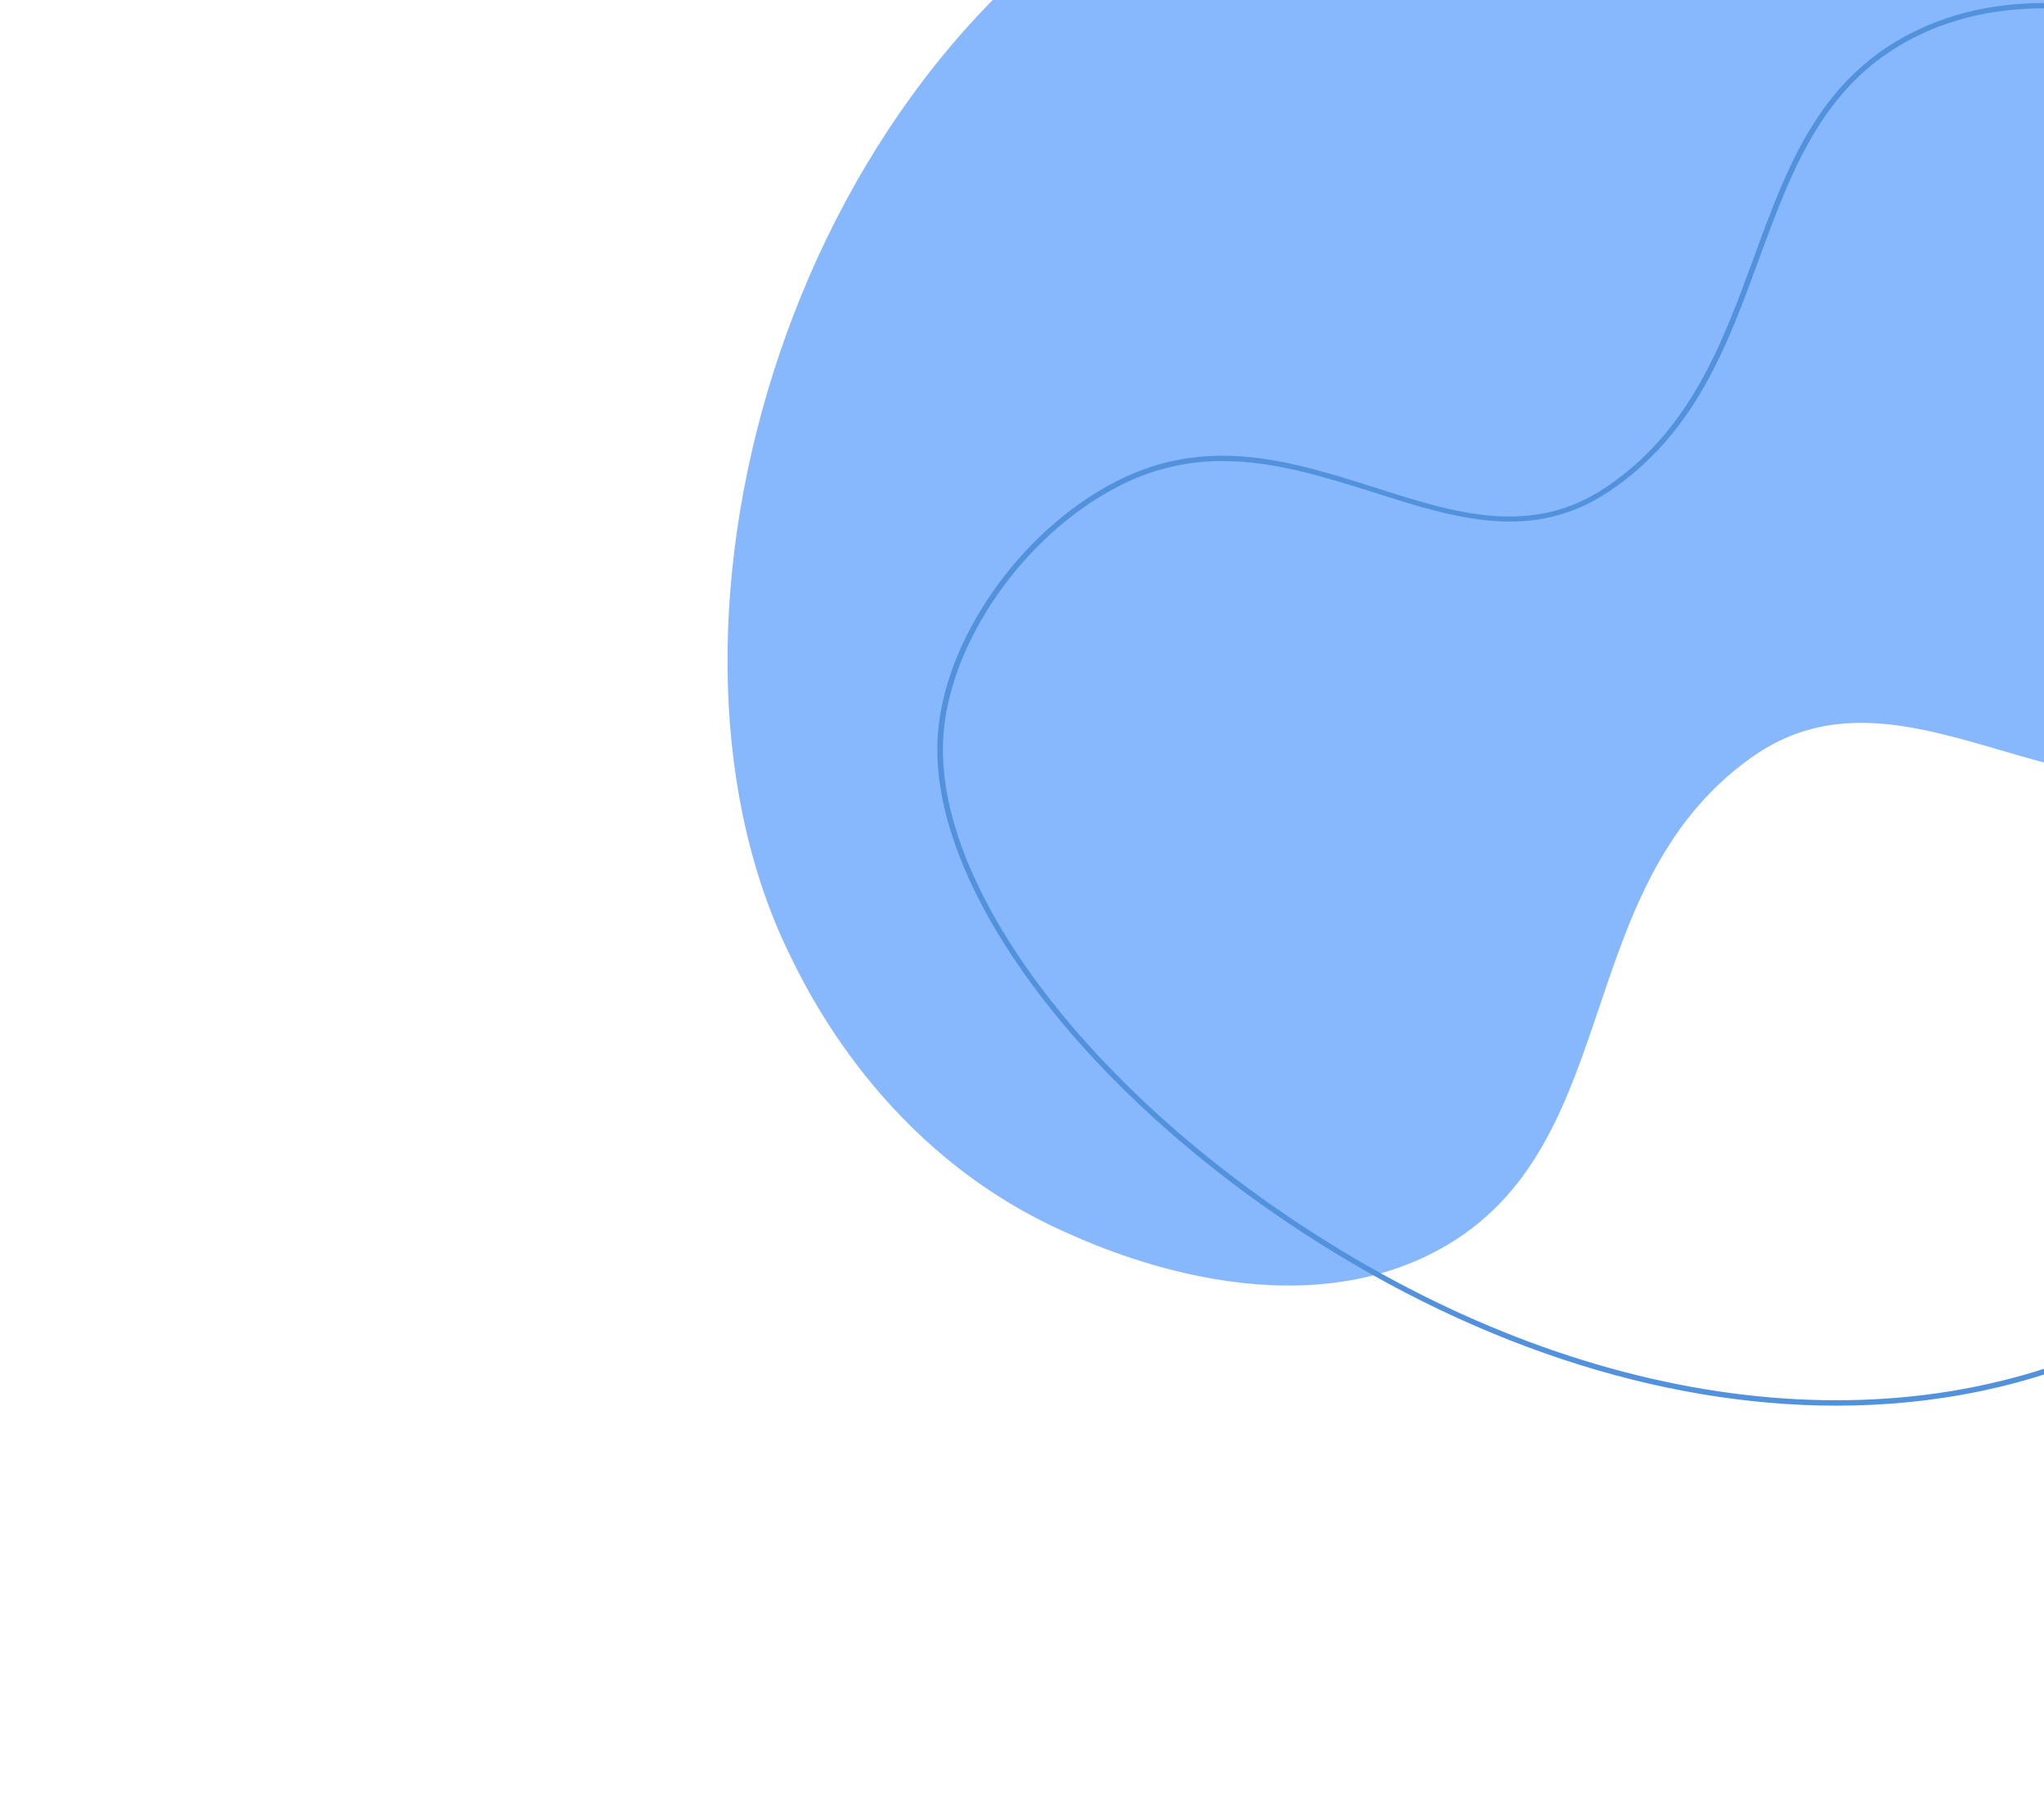
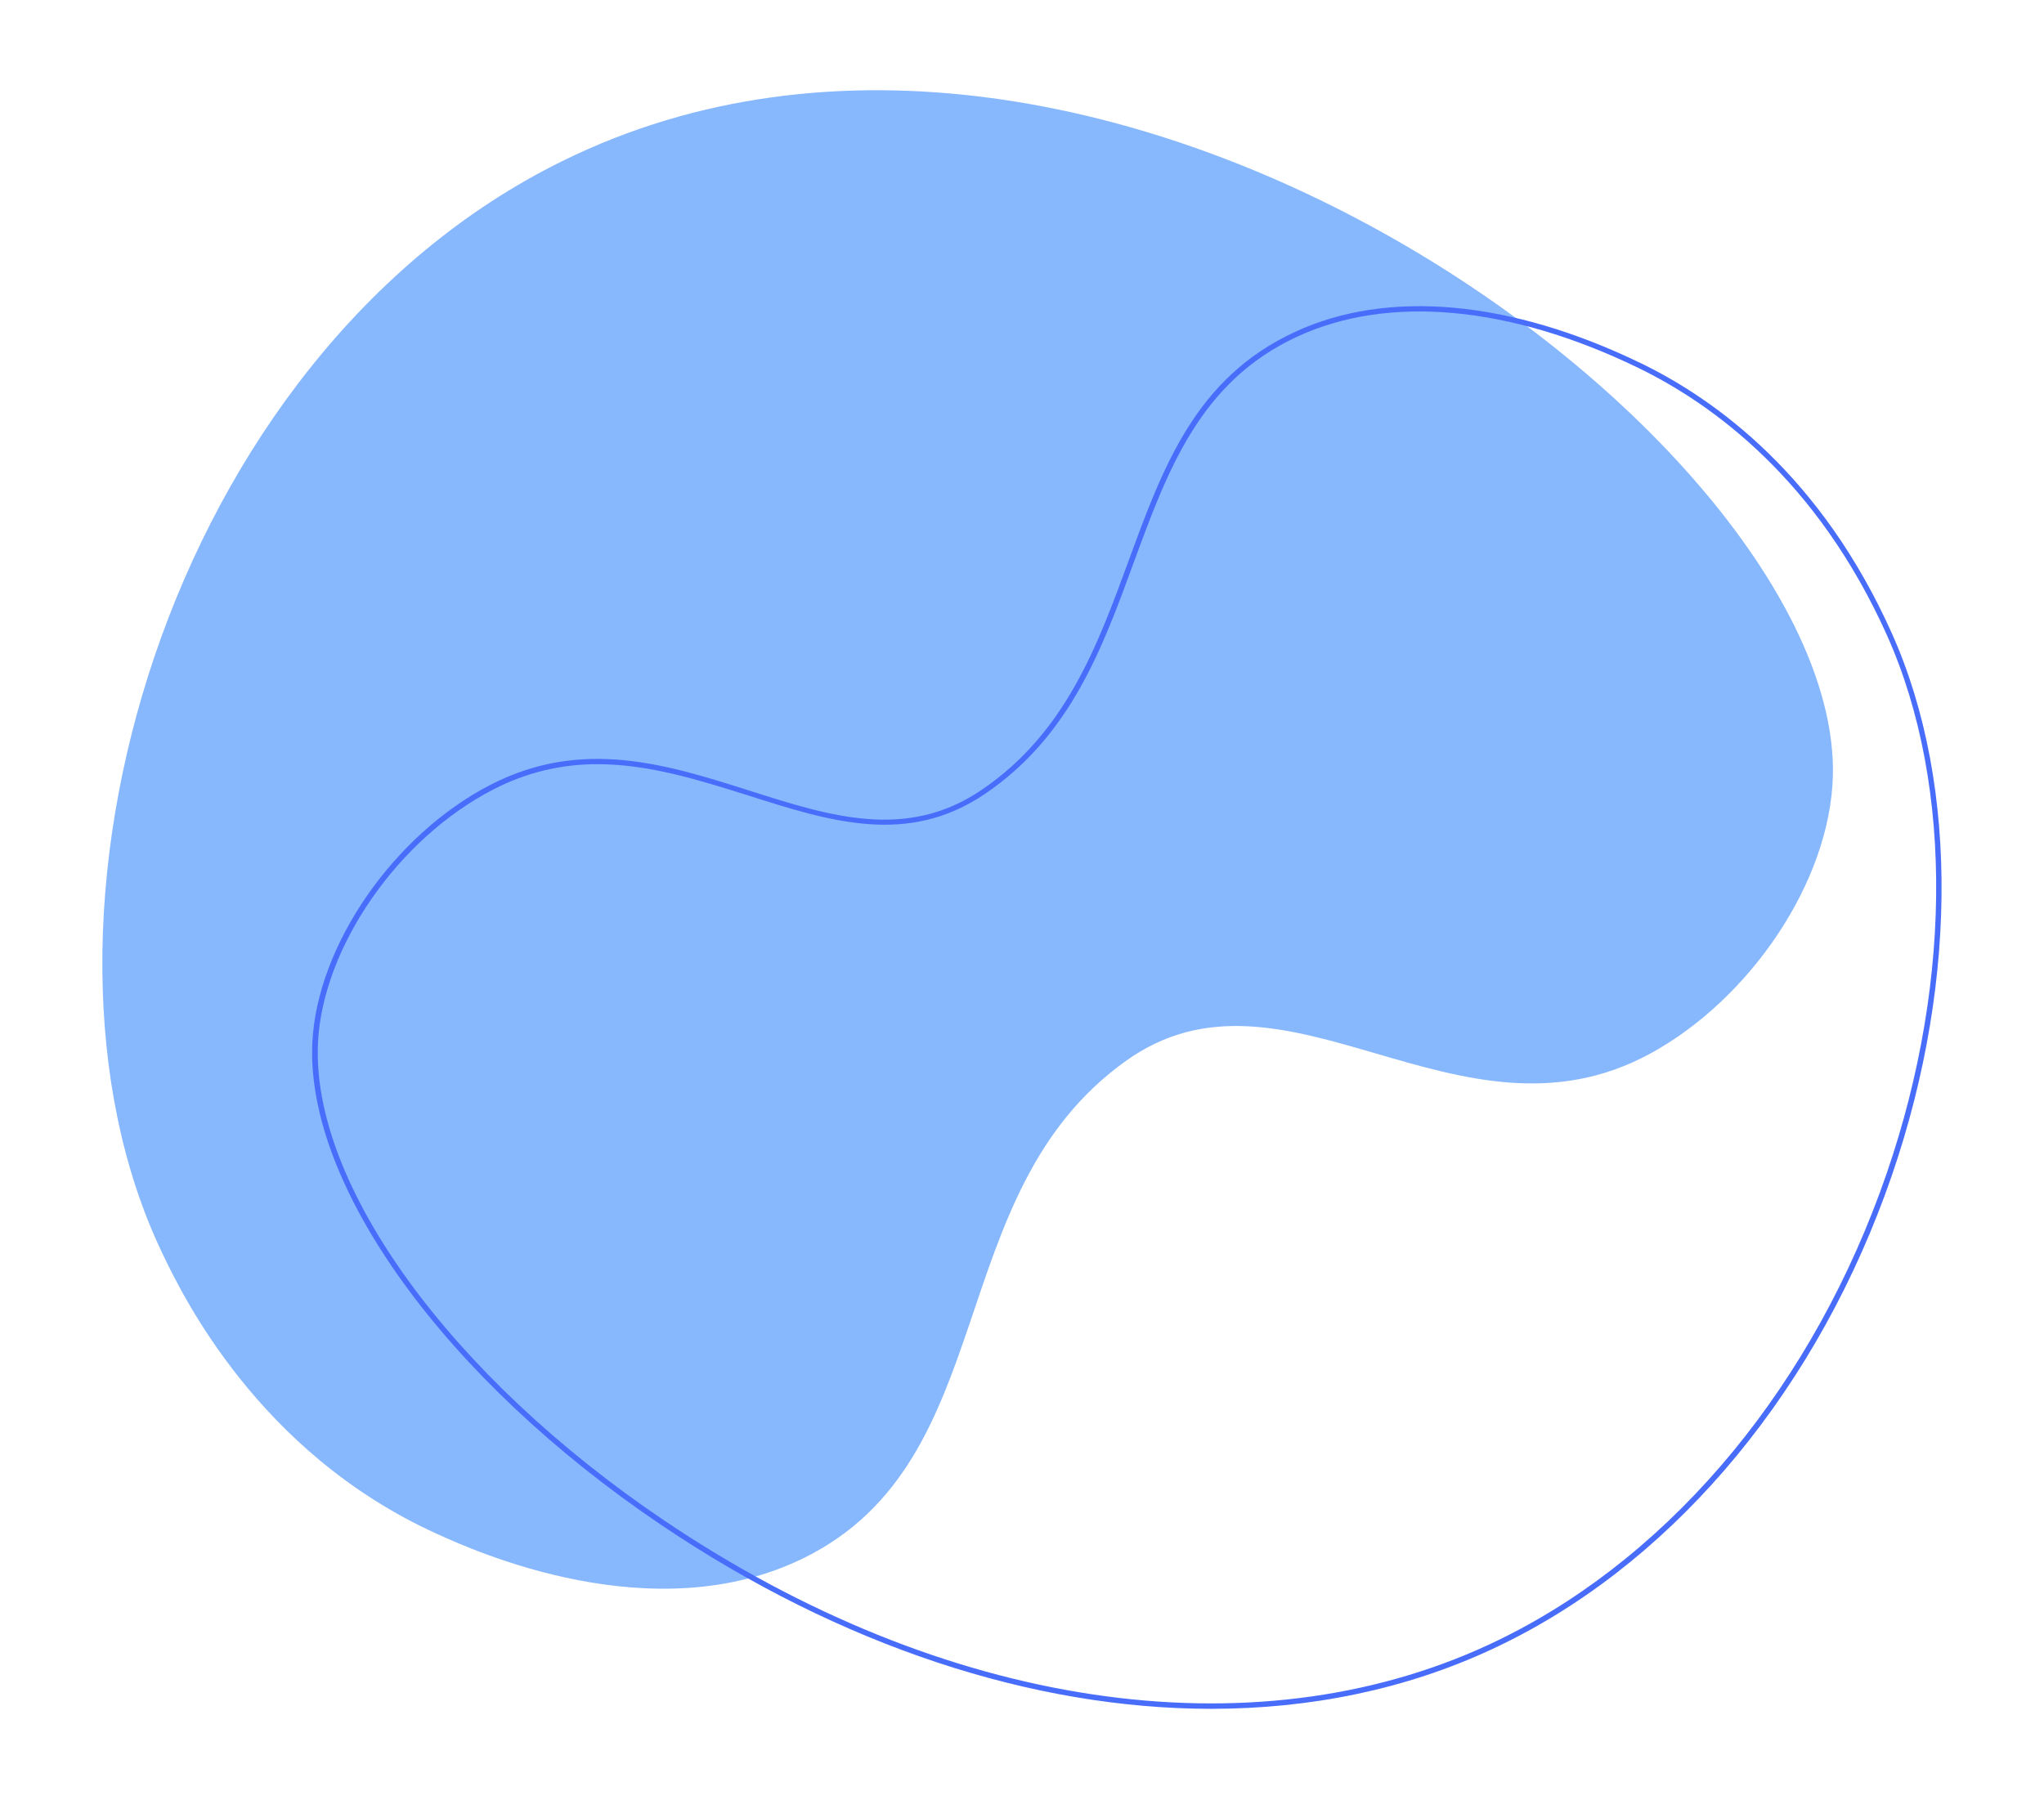
<svg xmlns="http://www.w3.org/2000/svg" version="1.1" id="Capa_1" x="0px" y="0px" viewBox="0 0 872.3 768" style="enable-background:new 0 0 872.3 768;" xml:space="preserve">
  <style type="text/css">
	.st0{fill:#87B7FD;}
- 	.st1{fill:#5292DD;}
+ 	.st1{fill:#496DFB;}
</style>
  <g id="Capa_2_1_">
    <g id="Capa_1-2">
-       <path class="st0" d="M336,405.4c8.4,17.5,40.7,85.1,117,119.8c16.2,7.4,92.6,42.1,156.9,10.4c85.1-42,58.1-155.4,137.3-212.1    c68.1-48.8,142.1,41.3,223.9-3.2c42.7-23.3,76.8-73.6,77.9-118.6c3.4-140.5-311-376.6-542.3-262.3    C338.1,22.4,268.5,264.2,336,405.4z" />
-       <path class="st1" d="M783.7,600c-75.9,0-157.9-26.7-234.6-78.4c-92.1-62.1-151.9-144.9-149-206c2-41.5,34.8-88.9,76.2-110.1    c39.2-20.1,75.4-8.5,110.4,2.6c34.5,11,67.1,21.4,99.1-0.4c35.8-24.3,49.4-61.6,62.6-97.6c14.7-40.2,28.6-78.2,71-97.8    C859-6.1,911.4-1.3,967,25.6c32.4,15.7,77.3,48.5,107.2,115.4l0,0c29.2,65.3,28.2,154.8-2.9,239.4c-32.8,89.2-94,160-168.1,194.3    C866.6,591.7,826.1,600,783.7,600z M521.9,196.8c-15.5-0.1-30.7,3.6-44.4,10.7c-40.8,20.9-73,67.4-75,108.2    c-2.9,60.4,56.5,142.4,147.9,204c118.9,80.1,250.5,99.9,351.8,52.9c73.5-34.1,134.3-104.4,166.9-193.1c30.9-84,32-172.9,3-237.7    l0,0C1042.4,75.6,998,43.2,965.9,27.6C911,1,859.3-3.7,820.4,14.3c-41.5,19.2-55.2,56.8-69.8,96.5c-13.3,36.4-27,74-63.5,98.7    c-32.9,22.3-66,11.8-101.1,0.6C565.2,203.6,543.9,196.8,521.9,196.8z" />
+       <path class="st0" d="M69.2,534.8c8.4,17.5,40.7,85.1,117,119.8c16.2,7.4,92.6,42.1,156.9,10.4c85.1-42,58.1-155.4,137.3-212.1    c68.1-48.8,142.1,41.3,223.9-3.2c42.7-23.3,76.8-73.6,77.9-118.6c3.4-140.5-311-376.6-542.3-262.3    C71.3,151.8,1.7,393.6,69.2,534.8z" />
+       <path class="st1" d="M516.9,729.4c-75.9,0-157.9-26.7-234.6-78.4c-92.1-62.1-151.9-144.9-149-206c2-41.5,34.8-88.9,76.2-110.1    c39.2-20.1,75.4-8.5,110.4,2.6c34.5,11,67.1,21.4,99.1-0.4c35.8-24.3,49.4-61.6,62.6-97.6c14.7-40.2,28.6-78.2,71-97.8    c39.6-18.4,92-13.6,147.6,13.3c32.4,15.7,77.3,48.5,107.2,115.4l0,0c29.2,65.3,28.2,154.8-2.9,239.4    c-32.8,89.2-94,160-168.1,194.3C599.8,721.1,559.3,729.4,516.9,729.4z M255.1,326.2c-15.5-0.1-30.7,3.6-44.4,10.7    c-40.8,20.9-73,67.4-75,108.2c-2.9,60.4,56.5,142.4,147.9,204C402.5,729.2,534.1,749,635.4,702c73.5-34.1,134.3-104.4,166.9-193.1    c30.9-84,32-172.9,3-237.7l0,0C775.6,205,731.2,172.6,699.1,157c-54.9-26.6-106.6-31.3-145.5-13.3c-41.5,19.2-55.2,56.8-69.8,96.5    c-13.3,36.4-27,74-63.5,98.7c-32.9,22.3-66,11.8-101.1,0.6C298.4,333,277.1,326.2,255.1,326.2z" />
    </g>
  </g>
</svg>
